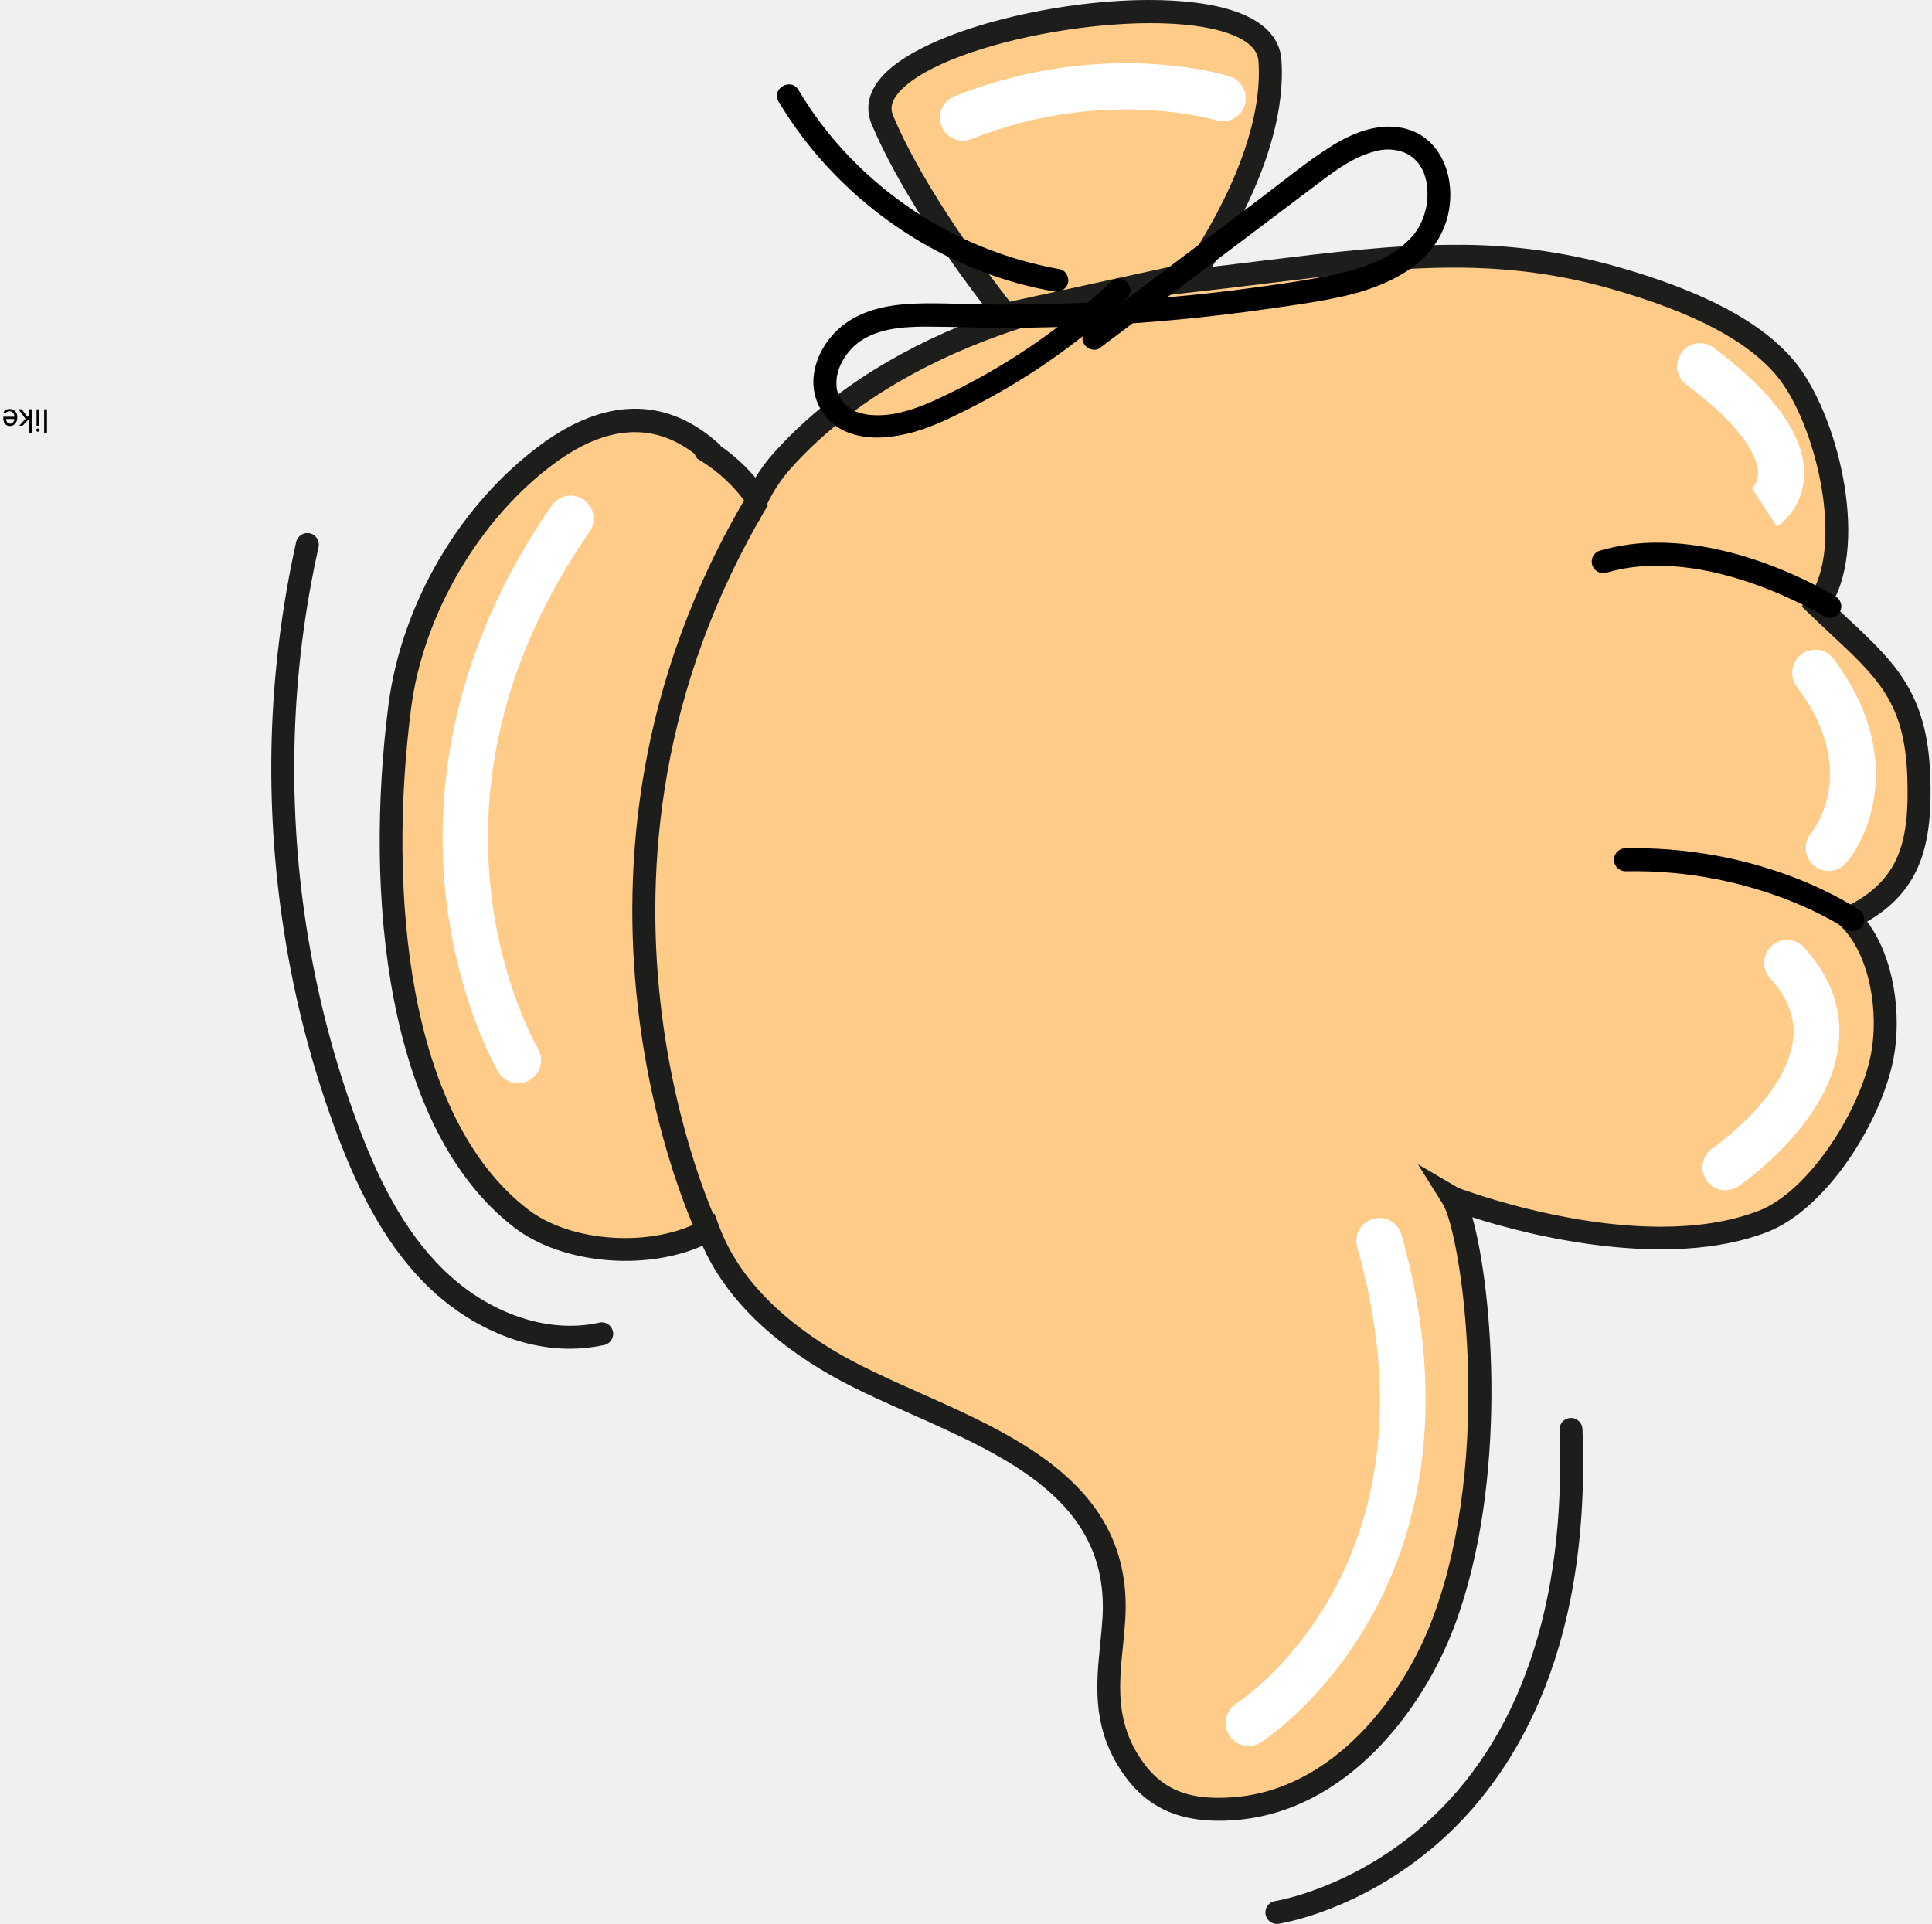
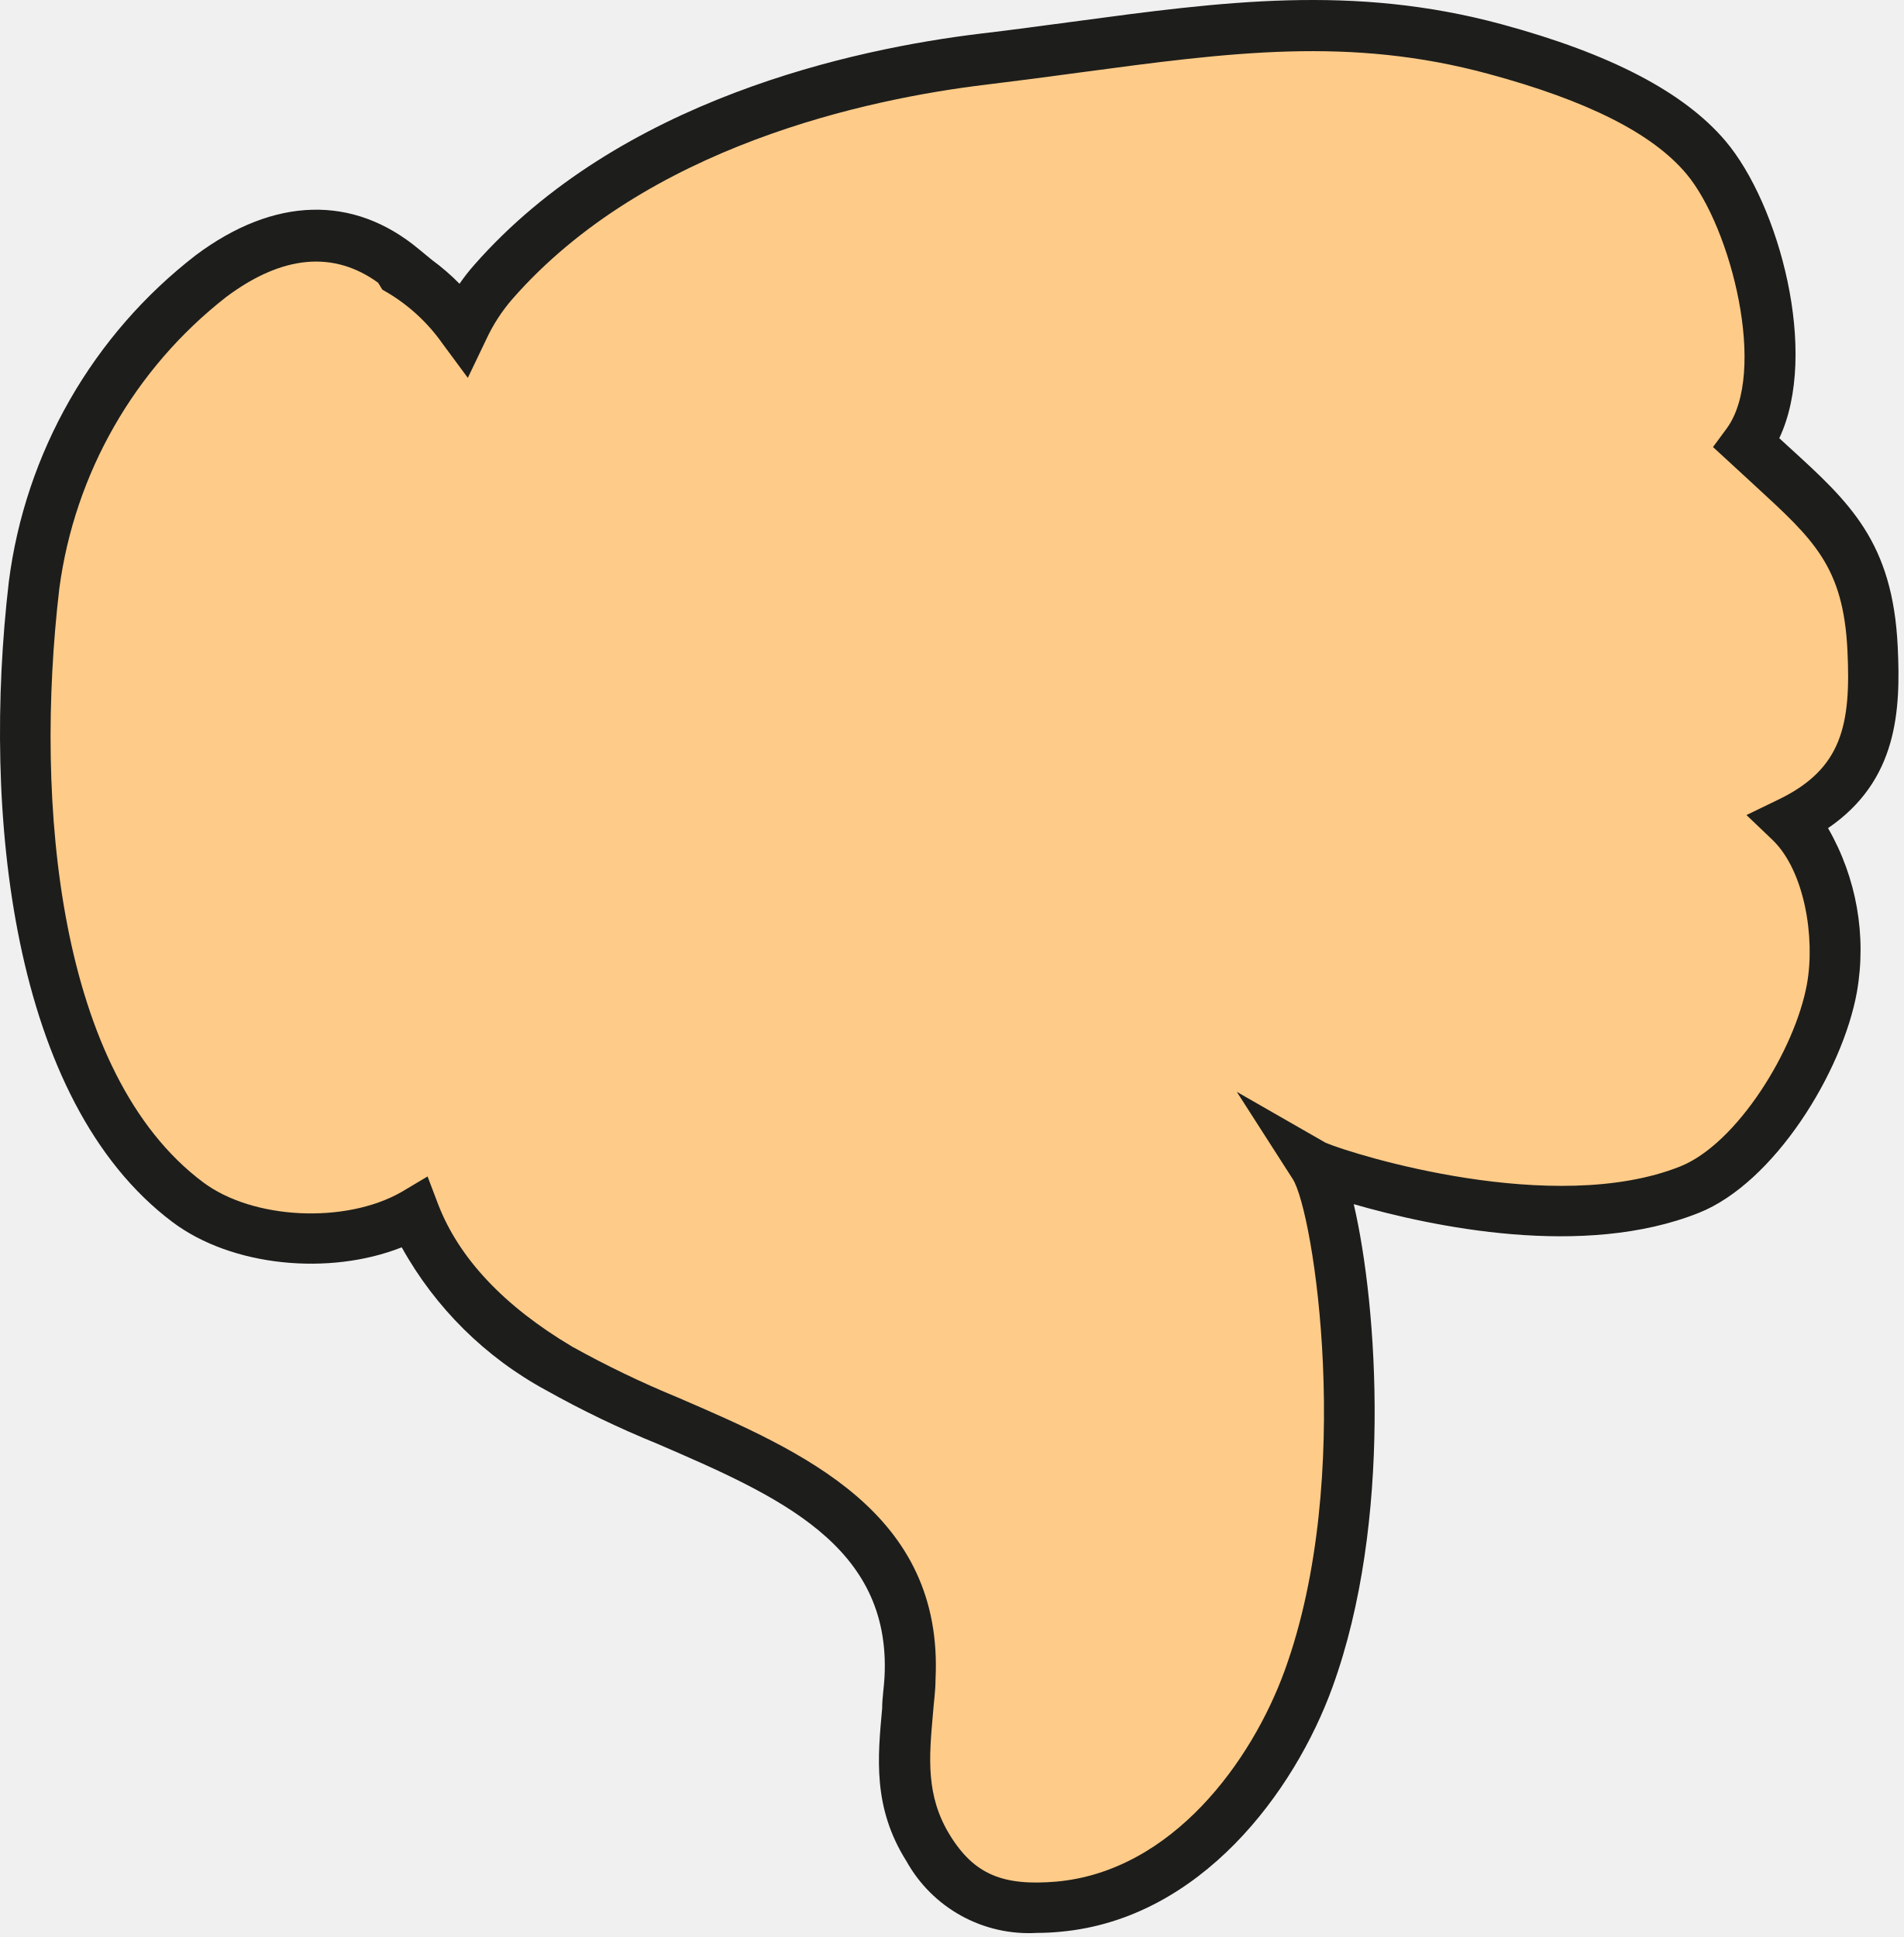
- <svg xmlns="http://www.w3.org/2000/svg" width="744" height="741" viewBox="0 0 744 741" fill="none">
-   <path d="M16.996 166.63V157.63H18.086V166.63H16.996ZM14.078 163.97V157.63H15.168V163.97H14.078ZM15.25 165.652C15.25 165.828 15.197 165.976 15.092 166.097C14.982 166.218 14.822 166.279 14.611 166.279C14.404 166.279 14.246 166.218 14.137 166.097C14.023 165.976 13.967 165.828 13.967 165.652C13.967 165.484 14.023 165.339 14.137 165.218C14.246 165.101 14.404 165.042 14.611 165.042C14.822 165.042 14.982 165.101 15.092 165.218C15.197 165.339 15.25 165.484 15.25 165.652ZM11.248 166.63V157.63H12.338V166.63H11.248ZM7.375 163.97L10.141 161.011L11.688 159.406L11.775 160.56L10.668 161.884L8.699 163.97H7.375ZM8.365 157.63L10.627 160.654L10.065 161.621L7.088 157.63H8.365ZM3.742 157.513C4.184 157.513 4.584 157.587 4.943 157.736C5.299 157.888 5.605 158.101 5.863 158.375C6.117 158.648 6.312 158.972 6.449 159.347C6.586 159.722 6.654 160.132 6.654 160.578V160.824C6.654 161.339 6.578 161.798 6.426 162.201C6.273 162.607 6.066 162.951 5.805 163.232C5.543 163.513 5.246 163.726 4.914 163.871C4.582 164.015 4.238 164.087 3.883 164.087C3.43 164.087 3.039 164.009 2.711 163.853C2.379 163.697 2.107 163.478 1.896 163.197C1.686 162.919 1.529 162.591 1.428 162.212C1.326 161.837 1.275 161.427 1.275 160.982V160.496H6.01V161.38H2.359V161.462C2.375 161.744 2.434 162.017 2.535 162.283C2.633 162.548 2.789 162.767 3.004 162.939C3.219 163.111 3.512 163.197 3.883 163.197C4.129 163.197 4.355 163.144 4.562 163.039C4.77 162.937 4.947 162.785 5.096 162.582C5.244 162.378 5.359 162.13 5.441 161.837C5.523 161.544 5.564 161.207 5.564 160.824V160.578C5.564 160.277 5.523 159.994 5.441 159.728C5.355 159.466 5.232 159.236 5.072 159.037C4.908 158.837 4.711 158.681 4.48 158.568C4.246 158.455 3.98 158.398 3.684 158.398C3.301 158.398 2.977 158.476 2.711 158.632C2.445 158.789 2.213 158.998 2.014 159.259L1.357 158.738C1.494 158.531 1.668 158.333 1.879 158.146C2.09 157.958 2.35 157.806 2.658 157.689C2.963 157.572 3.324 157.513 3.742 157.513Z" fill="black" />
-   <path d="M459.649 105.3C459.649 105.3 491.889 61.461 489.029 23.201C486.169 -15.059 325.399 11.741 339.809 46.201C354.219 80.661 387.109 121.121 387.109 121.121L459.649 105.3Z" fill="#FFCB89" />
-   <path d="M442.59 0C455.59 0 467.31 1.42 476.14 4.56C489.68 9.38 493.02 17.171 493.45 22.871C496.39 62.311 464.57 106.081 463.21 107.871L462.21 109.22L385.38 125.96L383.66 123.84C382.3 122.17 350.2 82.47 335.66 47.84C333.78 43.35 333.06 36.4 340.29 28.77C356.16 12.17 404.57 0 442.59 0ZM457.03 101.34C462.23 93.82 487.03 56.081 484.62 23.531C484.29 19.061 480.43 15.481 473.17 12.901C442.17 1.901 365.41 15.241 346.79 34.901C342.5 39.431 343.09 42.53 343.9 44.47C356.04 73.47 382.01 107.471 388.9 116.191L457.03 101.34Z" fill="#1D1E1B" />
-   <path d="M712.01 353.611C736.48 342.021 739.8 323.61 738.91 298.84C737.67 264.62 722.91 255.361 699.73 233.151C715.95 211.741 703.57 161.15 687.63 141.97C672.34 123.56 642.96 113.02 620.9 106.8C566.22 91.37 519.9 101.481 457.99 108.241C404.35 114.101 340.991 133.141 301.201 177.491C297.323 181.874 294.072 186.774 291.54 192.05C286.344 184.524 279.617 178.179 271.801 173.43C271.501 172.93 272.701 173.29 272.301 172.93C252.441 156.08 230.74 160.41 211.36 174.56C180.44 197.13 158.691 235.391 153.961 272.361C146.531 330.361 147.85 428.751 200.78 469.361C218.71 483.121 251.84 485.491 272.78 473.751C280.92 495.671 298.991 511.911 318.301 523.651C359.791 548.871 432.771 560.551 428.941 623.411C427.821 641.781 423.06 659.08 434.14 677.55C443.9 693.83 457.37 698.061 475.54 696.611C514.34 693.501 543.1 658.89 555.87 624.88C579.98 560.63 567.09 473.69 559.37 461.35C561.43 462.56 631.851 488.581 678.811 470.481C699.501 462.481 720.301 430.481 724.811 406.751C728.161 389.291 724.22 365.531 712.01 353.611Z" fill="#FFCB89" />
-   <path d="M559.78 94.291C580.837 94.107 601.816 96.885 622.1 102.541C655.97 112.101 678.52 124.071 691.04 139.151C707.5 158.971 719.72 207.891 705.46 232.491C707.27 234.201 709.03 235.841 710.72 237.421C729.72 255.081 742.18 266.751 743.33 298.681C744.25 324.081 740.33 342.621 719.03 354.941C729.63 369.081 732.32 391.261 729.21 407.571C724.52 432.181 703.34 465.771 680.44 474.571C642.44 489.211 588.97 475.991 566.98 468.821C574.98 497.341 580.9 570.821 560.05 626.391C547.93 658.661 518.64 697.561 475.94 700.981C454.29 702.731 440.21 696.181 430.38 679.791C420.65 663.571 422.19 648.181 423.67 633.301C424.01 629.961 424.35 626.511 424.56 623.101C427.27 578.651 388.48 561.361 350.97 544.641C338.34 539.011 326.41 533.701 316.04 527.401C293.87 513.921 278.58 497.921 270.53 479.801C248.33 489.641 216.34 486.801 198.09 472.801C148.23 434.551 140.34 343.801 149.56 271.731C154.56 232.531 177.26 193.901 208.75 170.911C232.75 153.431 255.67 152.911 275.16 169.491L277.47 171.491L277.4 171.731C282.423 175.194 286.963 179.309 290.9 183.971C292.936 180.608 295.279 177.441 297.9 174.511C343.99 123.131 417.68 108.16 457.49 103.81C467.7 102.7 477.49 101.491 486.98 100.321C512.5 97.201 536.16 94.291 559.78 94.291ZM639.61 472.471C652.61 472.471 665.69 470.801 677.26 466.341C696.56 458.891 716.36 427.751 720.51 405.921C723.51 390.461 720.4 367.991 708.92 356.781L704.36 352.341L710.11 349.611C731.76 339.361 735.38 323.911 734.48 299.001C733.48 270.731 723.24 261.191 704.69 243.901C702.14 241.521 699.46 239.031 696.69 236.341L693.85 233.611L696.23 230.471C710.79 211.271 699.38 163.021 684.23 144.801C672.9 131.151 651.79 120.12 619.71 111.06C574.94 98.43 536.61 103.151 488.08 109.141C478.58 110.311 468.75 111.521 458.48 112.641C419.91 116.851 348.64 131.261 304.48 180.451C300.872 184.533 297.844 189.092 295.48 194.001L292.2 200.681L287.9 194.611C283.061 187.592 276.794 181.673 269.51 177.241L268.51 176.661L267.3 174.661C251.62 162.661 233.63 163.771 213.91 178.181C184.77 199.451 162.91 236.651 158.29 272.961C149.37 342.651 156.54 429.961 203.42 465.881C220.13 478.711 251.53 480.591 270.6 469.881L275.11 467.351L276.91 472.201C283.63 490.291 298.32 506.331 320.58 519.861C330.47 525.861 342.15 531.071 354.51 536.591C392.9 553.691 436.42 573.091 433.34 623.671C433.12 627.241 432.76 630.781 432.42 634.211C431.02 648.281 429.7 661.561 437.91 675.261C446 688.751 456.8 693.651 475.17 692.181C513.73 689.101 540.5 653.181 551.7 623.311C575.55 559.791 562.6 474.891 555.59 463.691L546.02 448.411L561.58 457.52C561.96 457.66 600.8 472.471 639.61 472.471V472.471Z" fill="#1D1E1B" />
-   <path d="M272.96 474.76C272.96 474.76 204.96 337.661 291.96 192.241Z" fill="#FFCB89" />
-   <path d="M288.16 190L295.75 194.55C211.07 336.08 276.29 471.471 276.96 472.821L269.03 476.76C268.3 475.34 200.88 335.77 288.16 190Z" fill="#1D1E1B" />
-   <path d="M531.16 469.09C533.087 469.094 534.96 469.724 536.497 470.886C538.034 472.048 539.151 473.678 539.68 475.53C559.5 545.43 543.98 594.71 527.48 623.75C509.48 655.49 486.59 670.42 485.63 671.04C483.658 672.315 481.261 672.753 478.966 672.26C476.67 671.767 474.665 670.382 473.39 668.41C472.116 666.438 471.677 664.041 472.17 661.745C472.664 659.45 474.048 657.444 476.02 656.17V656.17C479.35 654 557.02 601.7 522.64 480.36C522.268 479.043 522.206 477.658 522.459 476.313C522.712 474.967 523.273 473.699 524.099 472.608C524.924 471.516 525.991 470.63 527.217 470.02C528.442 469.409 529.792 469.091 531.16 469.09V469.09Z" fill="white" />
-   <path d="M219.8 190.901C221.589 190.904 223.334 191.455 224.8 192.481C226.73 193.818 228.049 195.867 228.469 198.177C228.889 200.487 228.375 202.869 227.04 204.8C154.18 309.93 204.96 400.09 207.16 403.88C208.344 405.908 208.674 408.323 208.078 410.594C207.482 412.865 206.008 414.806 203.98 415.99C201.952 417.175 199.538 417.505 197.266 416.908C194.995 416.312 193.054 414.837 191.87 412.81C191.25 411.81 176.65 386.47 171.87 346.87C167.51 310.47 171.01 254.53 212.45 194.71C213.272 193.524 214.371 192.557 215.652 191.893C216.933 191.229 218.357 190.888 219.8 190.901V190.901Z" fill="white" />
-   <path d="M433.54 24.35C456.99 24.35 472.45 29.08 473.54 29.43C475.78 30.135 477.648 31.702 478.733 33.784C479.818 35.867 480.031 38.296 479.325 40.535C478.62 42.775 477.054 44.643 474.971 45.728C472.888 46.813 470.46 47.026 468.22 46.321C467.76 46.181 424.83 33.32 374.1 53.56C371.92 54.432 369.483 54.403 367.324 53.479C365.166 52.554 363.463 50.81 362.59 48.63C361.718 46.45 361.747 44.012 362.672 41.854C363.596 39.695 365.34 37.993 367.52 37.12C388.513 28.698 410.921 24.363 433.54 24.35Z" fill="white" />
-   <path d="M427.69 108.711C413.447 122.125 397.671 133.812 380.69 143.531C376.41 145.971 372.077 148.288 367.69 150.481C365.577 151.535 363.453 152.551 361.32 153.531C359.24 154.531 357.32 155.391 355.58 156.051C348.51 158.801 341.49 160.631 334.05 159.691C334.89 159.801 333.42 159.581 333.41 159.571C333.04 159.501 332.67 159.431 332.3 159.341C331.509 159.147 330.728 158.913 329.96 158.64C328.64 158.18 330.66 159.011 329.4 158.421C329 158.241 328.62 158.041 328.24 157.831C327.86 157.621 327.74 157.541 327.49 157.381C327.24 157.221 326.08 156.381 326.63 156.801C325.364 155.852 324.309 154.652 323.531 153.275C322.753 151.898 322.269 150.374 322.11 148.801C322.22 149.611 322.11 148.081 322.11 148.091C322.11 147.781 322.11 147.461 322.11 147.091C322.112 146.37 322.176 145.651 322.3 144.941C322.619 143.206 323.177 141.523 323.96 139.941C325.52 136.814 327.766 134.079 330.53 131.941C337.82 126.531 347.6 125.84 356.36 125.81C367.03 125.81 377.7 126.301 388.36 126.261C410.36 126.194 432.303 125.121 454.19 123.041C465.403 121.974 476.587 120.641 487.74 119.041C497.74 117.641 507.81 116.251 517.66 114.041C533.95 110.321 551.47 102.401 556.94 85.261C561.48 71.051 556.23 52.511 539.94 49.261C530.04 47.321 520.35 51.451 512.13 56.661C503.07 62.391 494.72 69.371 486.13 75.821L432.27 116.431L419.03 126.431C417.12 127.871 416.13 130.261 417.44 132.491C418.54 134.371 421.58 135.491 423.5 134.081L477.65 93.251L504.72 72.831C512.3 67.121 520.18 60.661 529.56 58.281C533.317 57.178 537.336 57.372 540.97 58.831C541.753 59.19 542.505 59.611 543.22 60.091C543.22 60.091 544.37 60.931 543.68 60.381C543.95 60.591 544.2 60.821 544.46 61.051C545.014 61.564 545.538 62.108 546.03 62.681C546.89 63.681 545.58 61.991 546.33 63.071C546.57 63.411 546.8 63.751 547.01 64.071C547.442 64.773 547.829 65.501 548.17 66.251C548.73 67.471 547.9 65.461 548.36 66.731C548.47 67.061 548.59 67.391 548.69 67.731C548.929 68.471 549.129 69.222 549.29 69.981C549.38 70.401 549.45 70.831 549.53 71.251C549.71 72.251 549.53 70.821 549.59 71.781C549.728 73.444 549.748 75.115 549.65 76.781C549.557 78.244 549.306 79.692 548.9 81.1C548.166 84.216 546.805 87.149 544.9 89.721C544.518 90.243 544.107 90.744 543.67 91.221C542.98 91.991 542.24 92.721 541.49 93.43C540.063 94.761 538.524 95.966 536.89 97.031C529.69 101.741 521.39 104.141 513.02 105.901C502.95 108.031 492.69 109.451 482.5 110.841C471.64 112.321 460.753 113.538 449.84 114.491C427.713 116.451 405.523 117.394 383.27 117.321C372.82 117.321 362.27 116.521 351.86 116.961C342.15 117.371 332.08 119.291 324.33 125.511C317.94 130.621 313.33 138.671 313.22 146.951C313.181 150.961 314.302 154.897 316.449 158.284C318.596 161.671 321.677 164.365 325.32 166.041C332.7 169.371 341.07 168.941 348.81 167.191C357.41 165.251 365.47 161.281 373.3 157.341C391.073 148.386 407.745 137.396 422.98 124.591C426.76 121.417 430.427 118.141 433.98 114.761C438.14 110.851 431.87 104.601 427.72 108.501L427.69 108.711Z" fill="black" />
-   <path d="M408.16 103.691C375.573 97.916 345.855 81.403 323.74 56.781C317.601 49.945 312.148 42.523 307.46 34.621C304.54 29.731 296.89 34.181 299.81 39.091C317.64 69.021 345.75 92.151 378.21 104.611C387.141 108.04 396.385 110.592 405.81 112.231C406.941 112.51 408.136 112.345 409.149 111.77C410.163 111.196 410.918 110.254 411.26 109.141C411.84 107.001 410.53 104.141 408.16 103.691Z" fill="black" />
-   <path d="M629.26 326.67C681.35 326.67 714.63 349.57 716.05 350.56C717.013 351.233 717.668 352.262 717.873 353.419C718.077 354.576 717.814 355.768 717.14 356.731C716.466 357.693 715.438 358.349 714.281 358.553C713.124 358.757 711.933 358.494 710.97 357.821C710.64 357.591 677.09 334.55 626.04 335.56C624.865 335.581 623.73 335.135 622.884 334.32C622.038 333.504 621.551 332.385 621.53 331.21C621.509 330.035 621.955 328.9 622.771 328.054C623.587 327.208 624.705 326.722 625.88 326.7L629.26 326.67Z" fill="black" />
-   <path d="M638.45 209.001C673.17 209.001 705.22 228.711 706.85 229.731C707.366 230.028 707.817 230.425 708.176 230.9C708.535 231.375 708.794 231.917 708.939 232.495C709.083 233.072 709.11 233.673 709.017 234.261C708.924 234.849 708.714 235.413 708.399 235.918C708.083 236.423 707.67 236.858 707.182 237.2C706.694 237.541 706.143 237.78 705.56 237.904C704.978 238.027 704.377 238.033 703.793 237.919C703.208 237.805 702.653 237.574 702.16 237.241C701.71 236.961 656.78 209.35 618.64 220.56C618.082 220.724 617.497 220.777 616.918 220.715C616.34 220.654 615.779 220.478 615.269 220.2C614.758 219.921 614.307 219.544 613.942 219.091C613.576 218.639 613.304 218.118 613.14 217.56C612.976 217.002 612.923 216.418 612.985 215.839C613.047 215.261 613.222 214.7 613.501 214.189C613.779 213.678 614.156 213.228 614.609 212.863C615.061 212.498 615.582 212.224 616.14 212.06C623.393 209.984 630.906 208.954 638.45 209.001V209.001Z" fill="black" />
-   <path d="M688.16 362C689.391 361.999 690.608 362.254 691.734 362.75C692.86 363.246 693.87 363.971 694.7 364.88C705.15 376.32 709.63 389.031 708.01 402.651C704.41 432.961 670.82 455.95 669.39 456.91C668.427 457.561 667.345 458.016 666.206 458.248C665.067 458.481 663.893 458.487 662.752 458.266C661.611 458.045 660.524 457.601 659.555 456.96C658.585 456.319 657.751 455.494 657.1 454.53C656.449 453.567 655.995 452.485 655.762 451.346C655.53 450.207 655.524 449.033 655.745 447.892C655.966 446.751 656.409 445.664 657.05 444.695C657.691 443.725 658.517 442.891 659.48 442.24V442.24C659.76 442.05 687.82 422.76 690.48 400.52C691.48 392.14 688.58 384.39 681.67 376.83C680.516 375.565 679.753 373.992 679.475 372.302C679.196 370.612 679.413 368.877 680.1 367.308C680.786 365.739 681.913 364.402 683.344 363.46C684.774 362.518 686.447 362.011 688.16 362V362Z" fill="white" />
-   <path d="M699.01 250.231C700.382 250.23 701.735 250.548 702.962 251.161C704.189 251.773 705.257 252.663 706.08 253.76C732.86 289.29 720.86 320.84 710.77 332.56C709.219 334.257 707.069 335.284 704.775 335.425C702.48 335.566 700.221 334.81 698.473 333.316C696.726 331.822 695.628 329.707 695.411 327.418C695.194 325.13 695.875 322.846 697.31 321.05C698.22 319.96 716.52 297.05 691.94 264.42C690.95 263.105 690.346 261.54 690.195 259.901C690.044 258.261 690.353 256.613 691.088 255.139C691.822 253.666 692.952 252.426 694.351 251.559C695.751 250.692 697.364 250.232 699.01 250.231V250.231Z" fill="white" />
-   <path d="M654.691 132.201C656.608 132.198 658.473 132.823 660.001 133.981C683.511 151.641 695.201 168.161 694.731 183.081C694.647 186.955 693.664 190.757 691.859 194.186C690.054 197.615 687.477 200.578 684.331 202.84L674.601 188.041L674.391 188.18C675.257 187.446 675.944 186.524 676.402 185.485C676.859 184.445 677.074 183.315 677.031 182.18C677.031 178.18 674.331 166.86 649.371 148.1C647.884 146.985 646.786 145.431 646.232 143.657C645.679 141.883 645.698 139.98 646.286 138.217C646.875 136.455 648.004 134.922 649.512 133.836C651.02 132.751 652.832 132.168 654.691 132.17V132.201Z" fill="white" />
-   <path d="M604.97 546.111C606.113 546.112 607.21 546.555 608.034 547.347C608.858 548.139 609.343 549.219 609.39 550.361C612.88 639.001 581.02 686.08 553.68 709.96C523.87 735.96 493.52 740.76 492.24 740.96C491.096 741.095 489.945 740.779 489.03 740.079C488.116 739.379 487.51 738.351 487.341 737.211C487.172 736.072 487.453 734.911 488.125 733.976C488.797 733.041 489.806 732.404 490.94 732.201C491.42 732.131 520.44 727.431 548.21 702.991C585.09 670.541 603.21 617.88 600.54 550.72C600.494 549.547 600.916 548.403 601.713 547.54C602.51 546.678 603.616 546.167 604.79 546.121L604.97 546.111Z" fill="#1D1D1B" />
-   <path d="M230.63 509.451C210.37 513.861 189.02 505.38 173.82 491.84C157.18 477.03 146.75 456.55 138.9 436.02C130.185 413.127 123.653 389.462 119.39 365.34C115.14 341.355 113.111 317.029 113.33 292.67C113.506 268.201 115.994 243.802 120.76 219.8C121.354 216.82 121.98 213.85 122.64 210.89C122.927 209.759 122.765 208.561 122.189 207.545C121.614 206.53 120.668 205.776 119.55 205.441C118.418 205.142 117.214 205.297 116.196 205.875C115.177 206.452 114.425 207.406 114.1 208.531C108.556 233.411 105.386 258.761 104.63 284.241C103.913 309.721 105.587 335.213 109.63 360.38C113.583 385.262 119.912 409.707 128.53 433.38C136.58 455.48 146.88 477.49 163.68 494.38C179.32 510.12 201.76 521.131 224.35 519.251C227.256 519.011 230.142 518.58 232.99 517.961C234.098 517.627 235.031 516.874 235.59 515.862C236.149 514.85 236.291 513.659 235.984 512.544C235.677 511.429 234.946 510.478 233.948 509.894C232.949 509.311 231.762 509.141 230.64 509.42L230.63 509.451Z" fill="#1D1D1B" />
+ <svg xmlns="http://www.w3.org/2000/svg" width="112" height="114" viewBox="0 0 112 114" fill="none">
+   <path d="M105.36 48.329C109.86 46.129 110.44 42.729 110.22 38.149C109.93 31.829 107.22 30.149 102.85 26.079C105.85 22.079 103.42 12.769 100.43 9.259C97.44 5.749 92.12 3.989 88.03 2.889C77.89 0.149 69.34 2.109 57.92 3.479C48.01 4.669 36.34 8.319 29.081 16.599C28.368 17.414 27.774 18.326 27.32 19.309C26.344 17.924 25.087 16.762 23.63 15.899C23.58 15.809 23.8 15.899 23.72 15.809C20.02 12.739 16.02 13.579 12.46 16.229C6.729 20.688 2.988 27.228 2.05 34.429C0.79 45.159 1.23 63.349 11.05 70.739C14.39 73.249 20.521 73.619 24.371 71.409C25.921 75.409 29.29 78.409 32.89 80.539C40.61 85.119 54.12 87.129 53.541 98.759C53.37 102.159 52.54 105.369 54.61 108.759C56.45 111.759 58.94 112.499 62.3 112.199C69.46 111.539 74.71 105.089 77 98.779C81.33 86.849 78.77 70.779 77.32 68.539C77.71 68.759 90.77 73.428 99.42 69.989C103.23 68.478 107.01 62.519 107.79 58.119C108.42 54.889 107.64 50.499 105.36 48.329Z" fill="#FFCB89" />
+   <path d="M61.01 113.759C59.464 113.848 57.925 113.499 56.568 112.753C55.212 112.006 54.093 110.893 53.34 109.54C51.34 106.37 51.65 103.41 51.91 100.54C51.91 99.92 52.02 99.3 52.05 98.68C52.44 90.93 45.77 88.04 38.7 84.98C36.446 84.065 34.252 83.009 32.13 81.82C28.557 79.882 25.611 76.964 23.64 73.41C19.36 75.1 13.64 74.54 10.16 71.93C0.64 64.79 -1.061 47.779 0.519 34.239C1 30.47 2.22 26.833 4.107 23.535C5.995 20.237 8.513 17.344 11.519 15.02C16.119 11.58 20.78 11.45 24.63 14.65L25.42 15.3C25.996 15.722 26.538 16.191 27.04 16.7C27.304 16.316 27.591 15.949 27.899 15.6C36.469 5.84 50.239 2.88 57.689 1.98C59.569 1.76 61.38 1.509 63.12 1.279C71.97 0.089 79.62 -0.94 88.37 1.43C94.79 3.17 99.089 5.429 101.519 8.279C104.699 12.02 107.06 20.8 104.7 25.79L105.3 26.34C108.83 29.559 111.38 31.89 111.67 38.069C111.85 41.8 111.669 45.939 107.569 48.739C109.247 51.655 109.848 55.066 109.269 58.38C108.419 63.11 104.39 69.62 99.969 71.38C93.18 74.09 84.28 72.2 79.66 70.87C81.07 76.92 81.94 89.57 78.41 99.29C76.17 105.47 70.64 112.94 62.41 113.69C61.945 113.736 61.477 113.759 61.01 113.759ZM25.16 69.239L25.779 70.87C27.009 74.06 29.66 76.87 33.66 79.25C35.676 80.371 37.756 81.373 39.889 82.25C47.23 85.42 55.54 89.02 55.05 98.85C55.05 99.51 54.949 100.17 54.899 100.85C54.669 103.45 54.469 105.689 55.899 108.009C57.329 110.329 59.03 111.009 62.17 110.739C68.98 110.119 73.659 103.66 75.599 98.31C79.729 86.94 77.309 71.31 76.069 69.39L72.779 64.259L78.01 67.259C79.7 67.969 91.43 71.61 98.87 68.65C102.22 67.31 105.63 61.78 106.33 57.91C106.82 55.18 106.19 51.28 104.33 49.46L102.769 47.969L104.71 47.029C108.37 45.239 108.93 42.68 108.71 38.27C108.47 33.33 106.709 31.75 103.309 28.62L101.8 27.23L100.8 26.31L101.59 25.239C104.03 21.949 101.87 13.379 99.24 10.239C97.24 7.849 93.4 5.92 87.59 4.35C79.41 2.13 72.399 3.08 63.519 4.27C61.759 4.51 59.94 4.75 58.04 4.98C51.04 5.82 38.039 8.59 30.149 17.6C29.532 18.311 29.017 19.105 28.62 19.96L27.529 22.239L26.05 20.239C25.199 19.025 24.102 18.002 22.83 17.239L22.5 17.049L22.25 16.64C19.63 14.74 16.609 15.01 13.309 17.48C7.917 21.694 4.392 27.855 3.49 34.64C2 47.35 3.44 63.21 11.95 69.58C14.88 71.78 20.33 72.04 23.63 70.15L25.16 69.239Z" fill="#1D1E1B" />
</svg>
